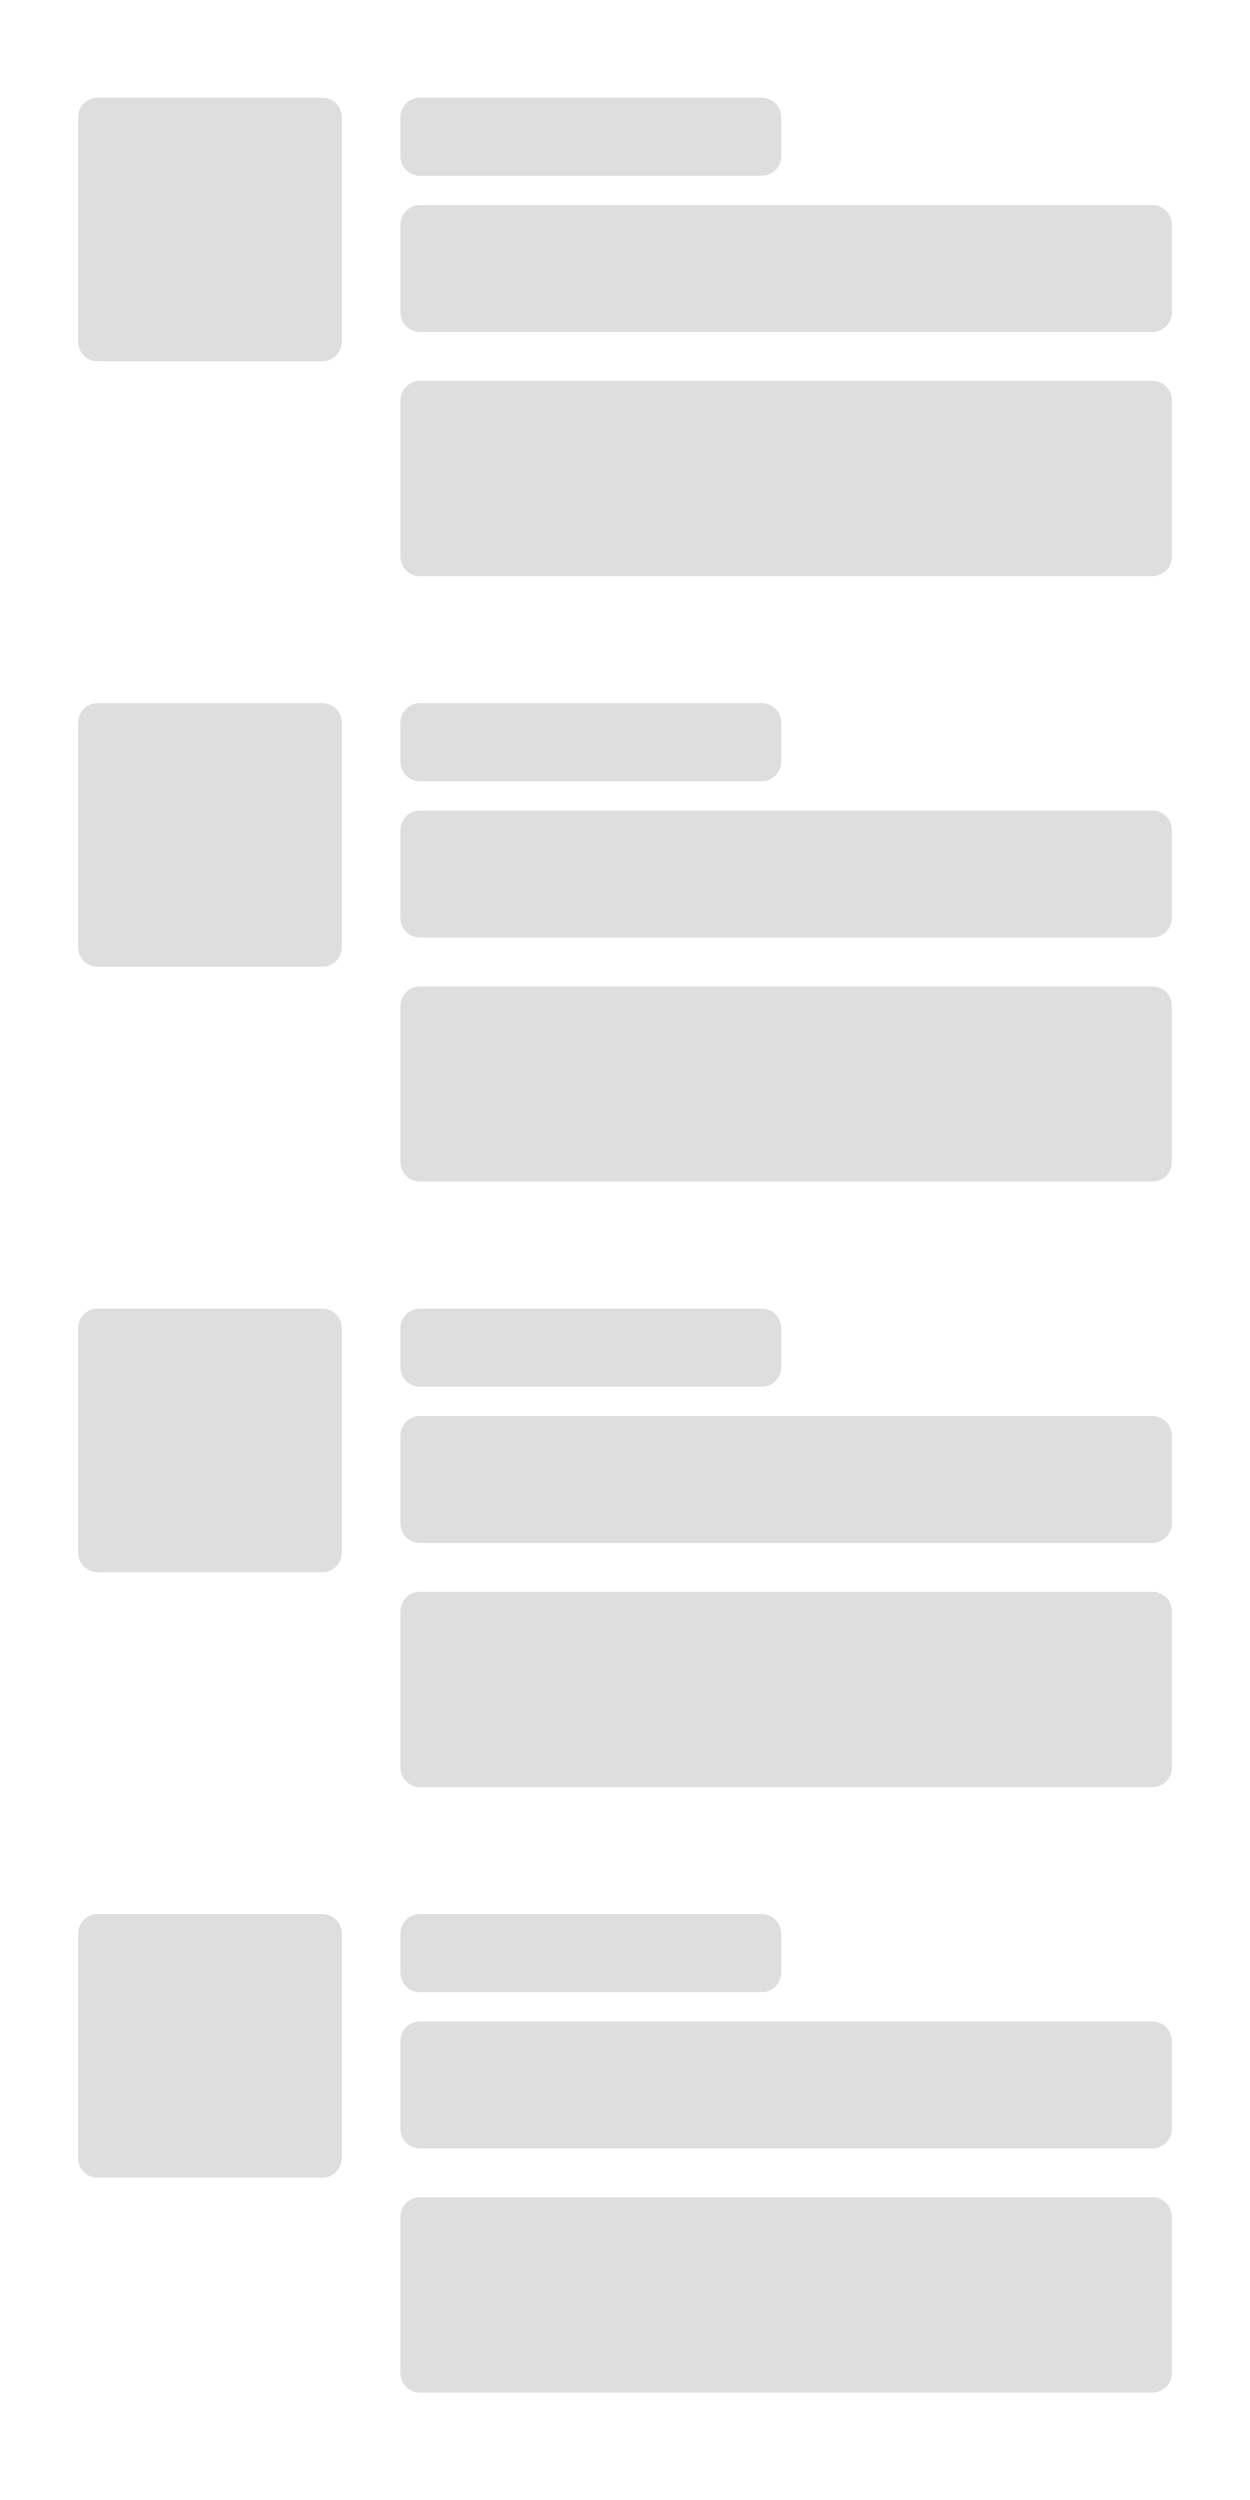
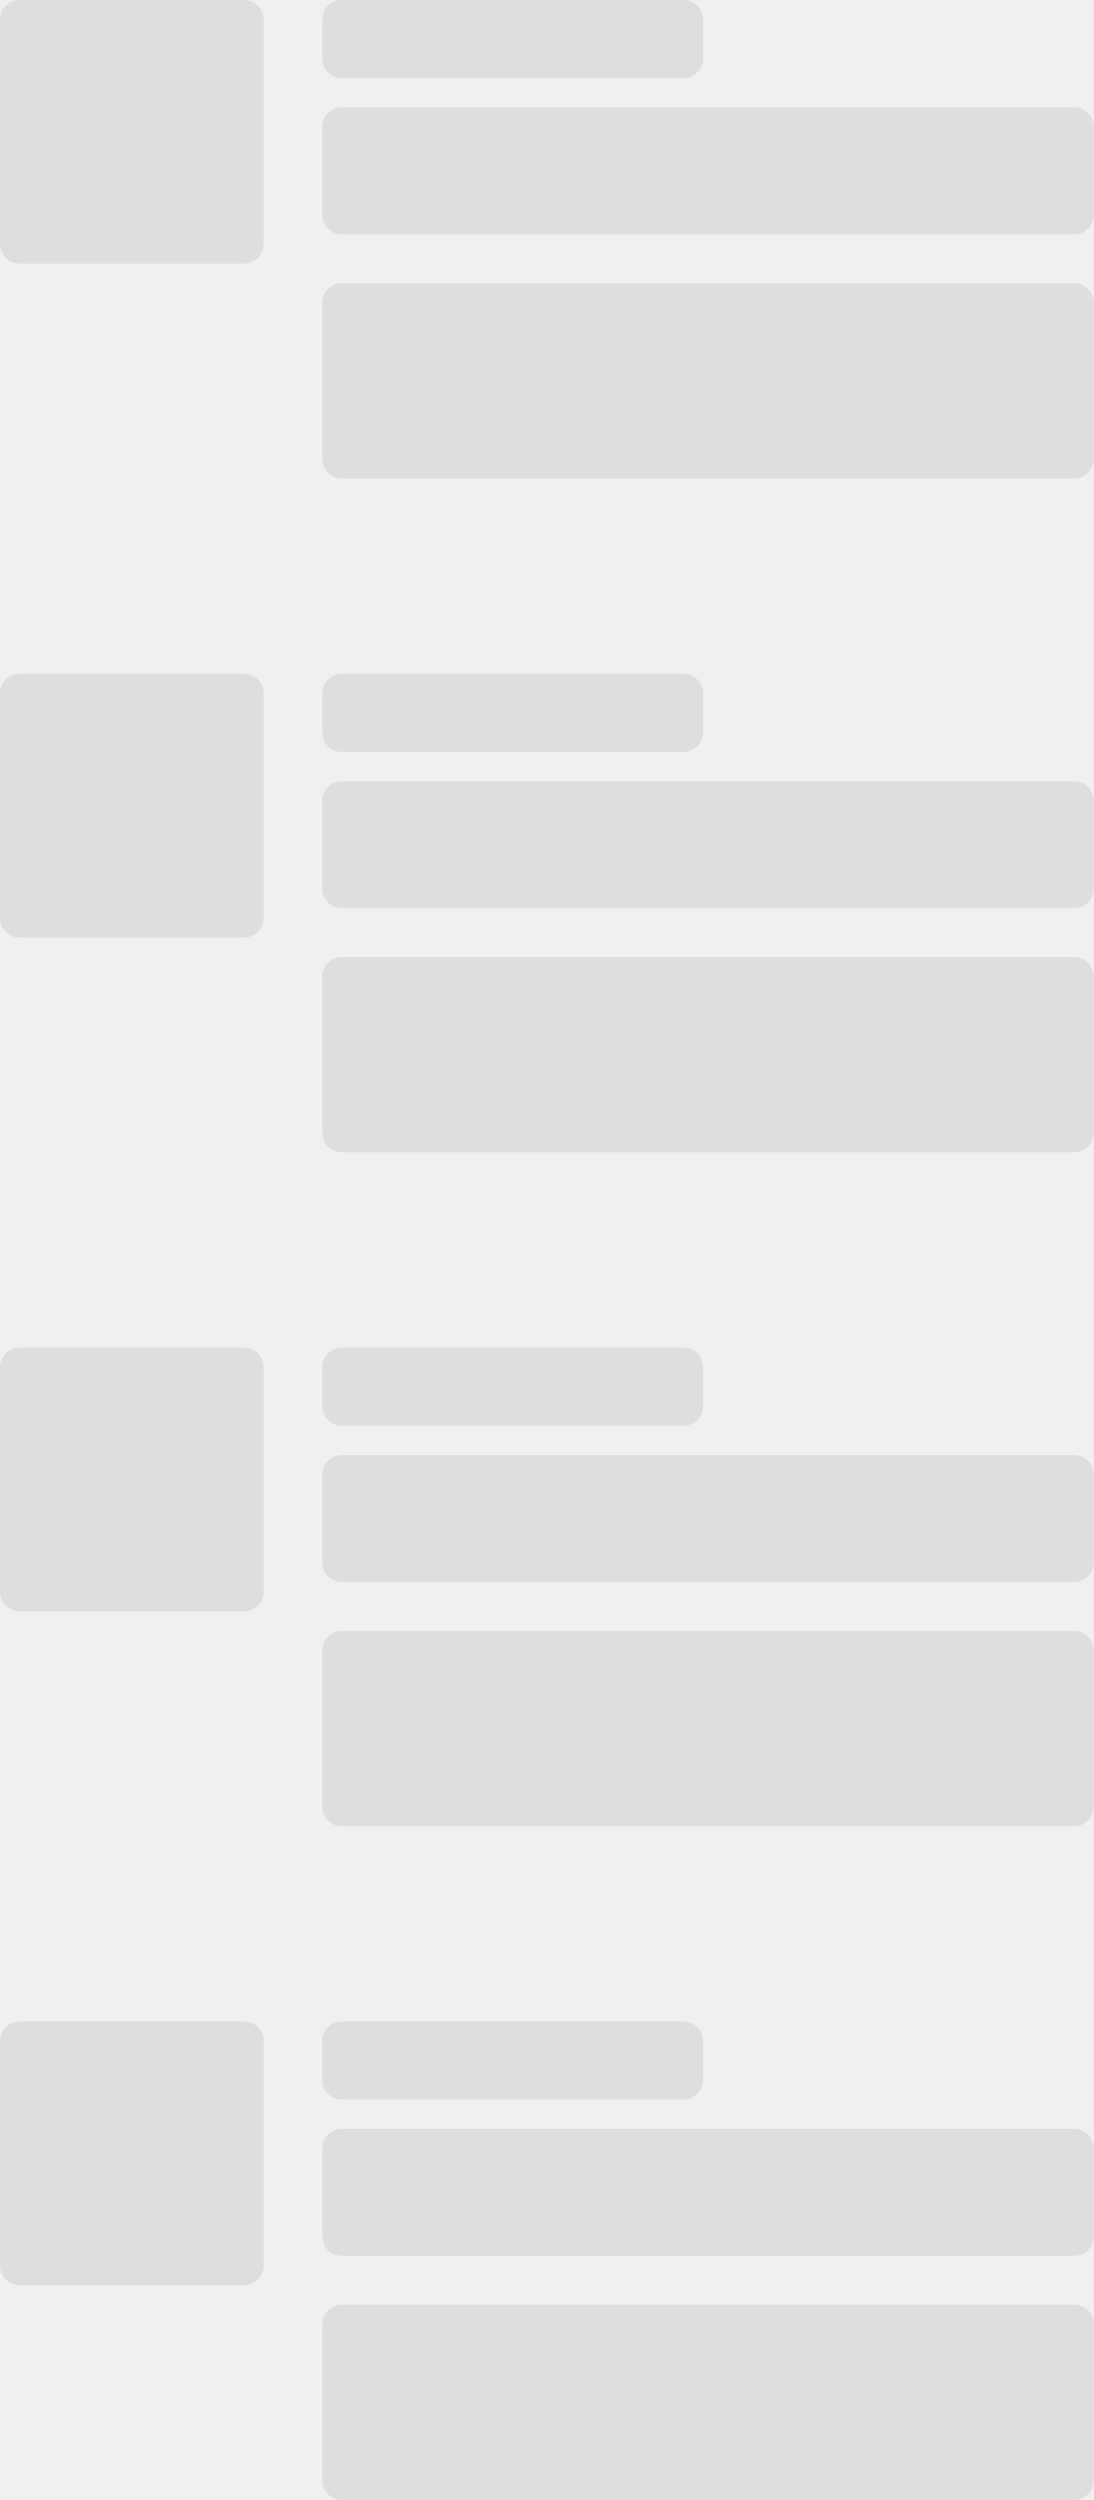
- <svg xmlns="http://www.w3.org/2000/svg" width="128" height="256" viewBox="0 0 128 256" fill="none">
-   <rect width="128" height="256" fill="white" />
-   <rect x="41" y="10" width="39" height="8" rx="2" fill="#DEDEDE" />
-   <rect x="41" y="21" width="79" height="13" rx="2" fill="#DEDEDE" />
-   <rect x="41" y="39" width="79" height="20" rx="2" fill="#DEDEDE" />
-   <rect x="8" y="10" width="27" height="27" rx="2" fill="#DEDEDE" />
-   <rect x="41" y="72" width="39" height="8" rx="2" fill="#DEDEDE" />
-   <rect x="41" y="83" width="79" height="13" rx="2" fill="#DEDEDE" />
-   <rect x="41" y="101" width="79" height="20" rx="2" fill="#DEDEDE" />
-   <rect x="8" y="72" width="27" height="27" rx="2" fill="#DEDEDE" />
-   <rect x="41" y="134" width="39" height="8" rx="2" fill="#DEDEDE" />
-   <rect x="41" y="145" width="79" height="13" rx="2" fill="#DEDEDE" />
-   <rect x="41" y="163" width="79" height="20" rx="2" fill="#DEDEDE" />
-   <rect x="8" y="134" width="27" height="27" rx="2" fill="#DEDEDE" />
-   <rect x="41" y="196" width="39" height="8" rx="2" fill="#DEDEDE" />
-   <rect x="41" y="207" width="79" height="13" rx="2" fill="#DEDEDE" />
-   <rect x="41" y="225" width="79" height="20" rx="2" fill="#DEDEDE" />
-   <rect x="8" y="196" width="27" height="27" rx="2" fill="#DEDEDE" />
+ <svg xmlns="http://www.w3.org/2000/svg" width="112" height="256" viewBox="0 0 112 256" fill="none">
+   <rect x="33" width="39" height="8" rx="2" fill="#DEDEDE" />
+   <rect x="33" y="11" width="79" height="13" rx="2" fill="#DEDEDE" />
+   <rect x="33" y="29" width="79" height="20" rx="2" fill="#DEDEDE" />
+   <rect width="27" height="27" rx="2" fill="#DEDEDE" />
+   <rect x="33" y="69" width="39" height="8" rx="2" fill="#DEDEDE" />
+   <rect x="33" y="80" width="79" height="13" rx="2" fill="#DEDEDE" />
+   <rect x="33" y="98" width="79" height="20" rx="2" fill="#DEDEDE" />
+   <rect y="69" width="27" height="27" rx="2" fill="#DEDEDE" />
+   <rect x="33" y="138" width="39" height="8" rx="2" fill="#DEDEDE" />
+   <rect x="33" y="149" width="79" height="13" rx="2" fill="#DEDEDE" />
+   <rect x="33" y="167" width="79" height="20" rx="2" fill="#DEDEDE" />
+   <rect y="138" width="27" height="27" rx="2" fill="#DEDEDE" />
+   <rect x="33" y="207" width="39" height="8" rx="2" fill="#DEDEDE" />
+   <rect x="33" y="218" width="79" height="13" rx="2" fill="#DEDEDE" />
+   <rect x="33" y="236" width="79" height="20" rx="2" fill="#DEDEDE" />
+   <rect y="207" width="27" height="27" rx="2" fill="#DEDEDE" />
</svg>
